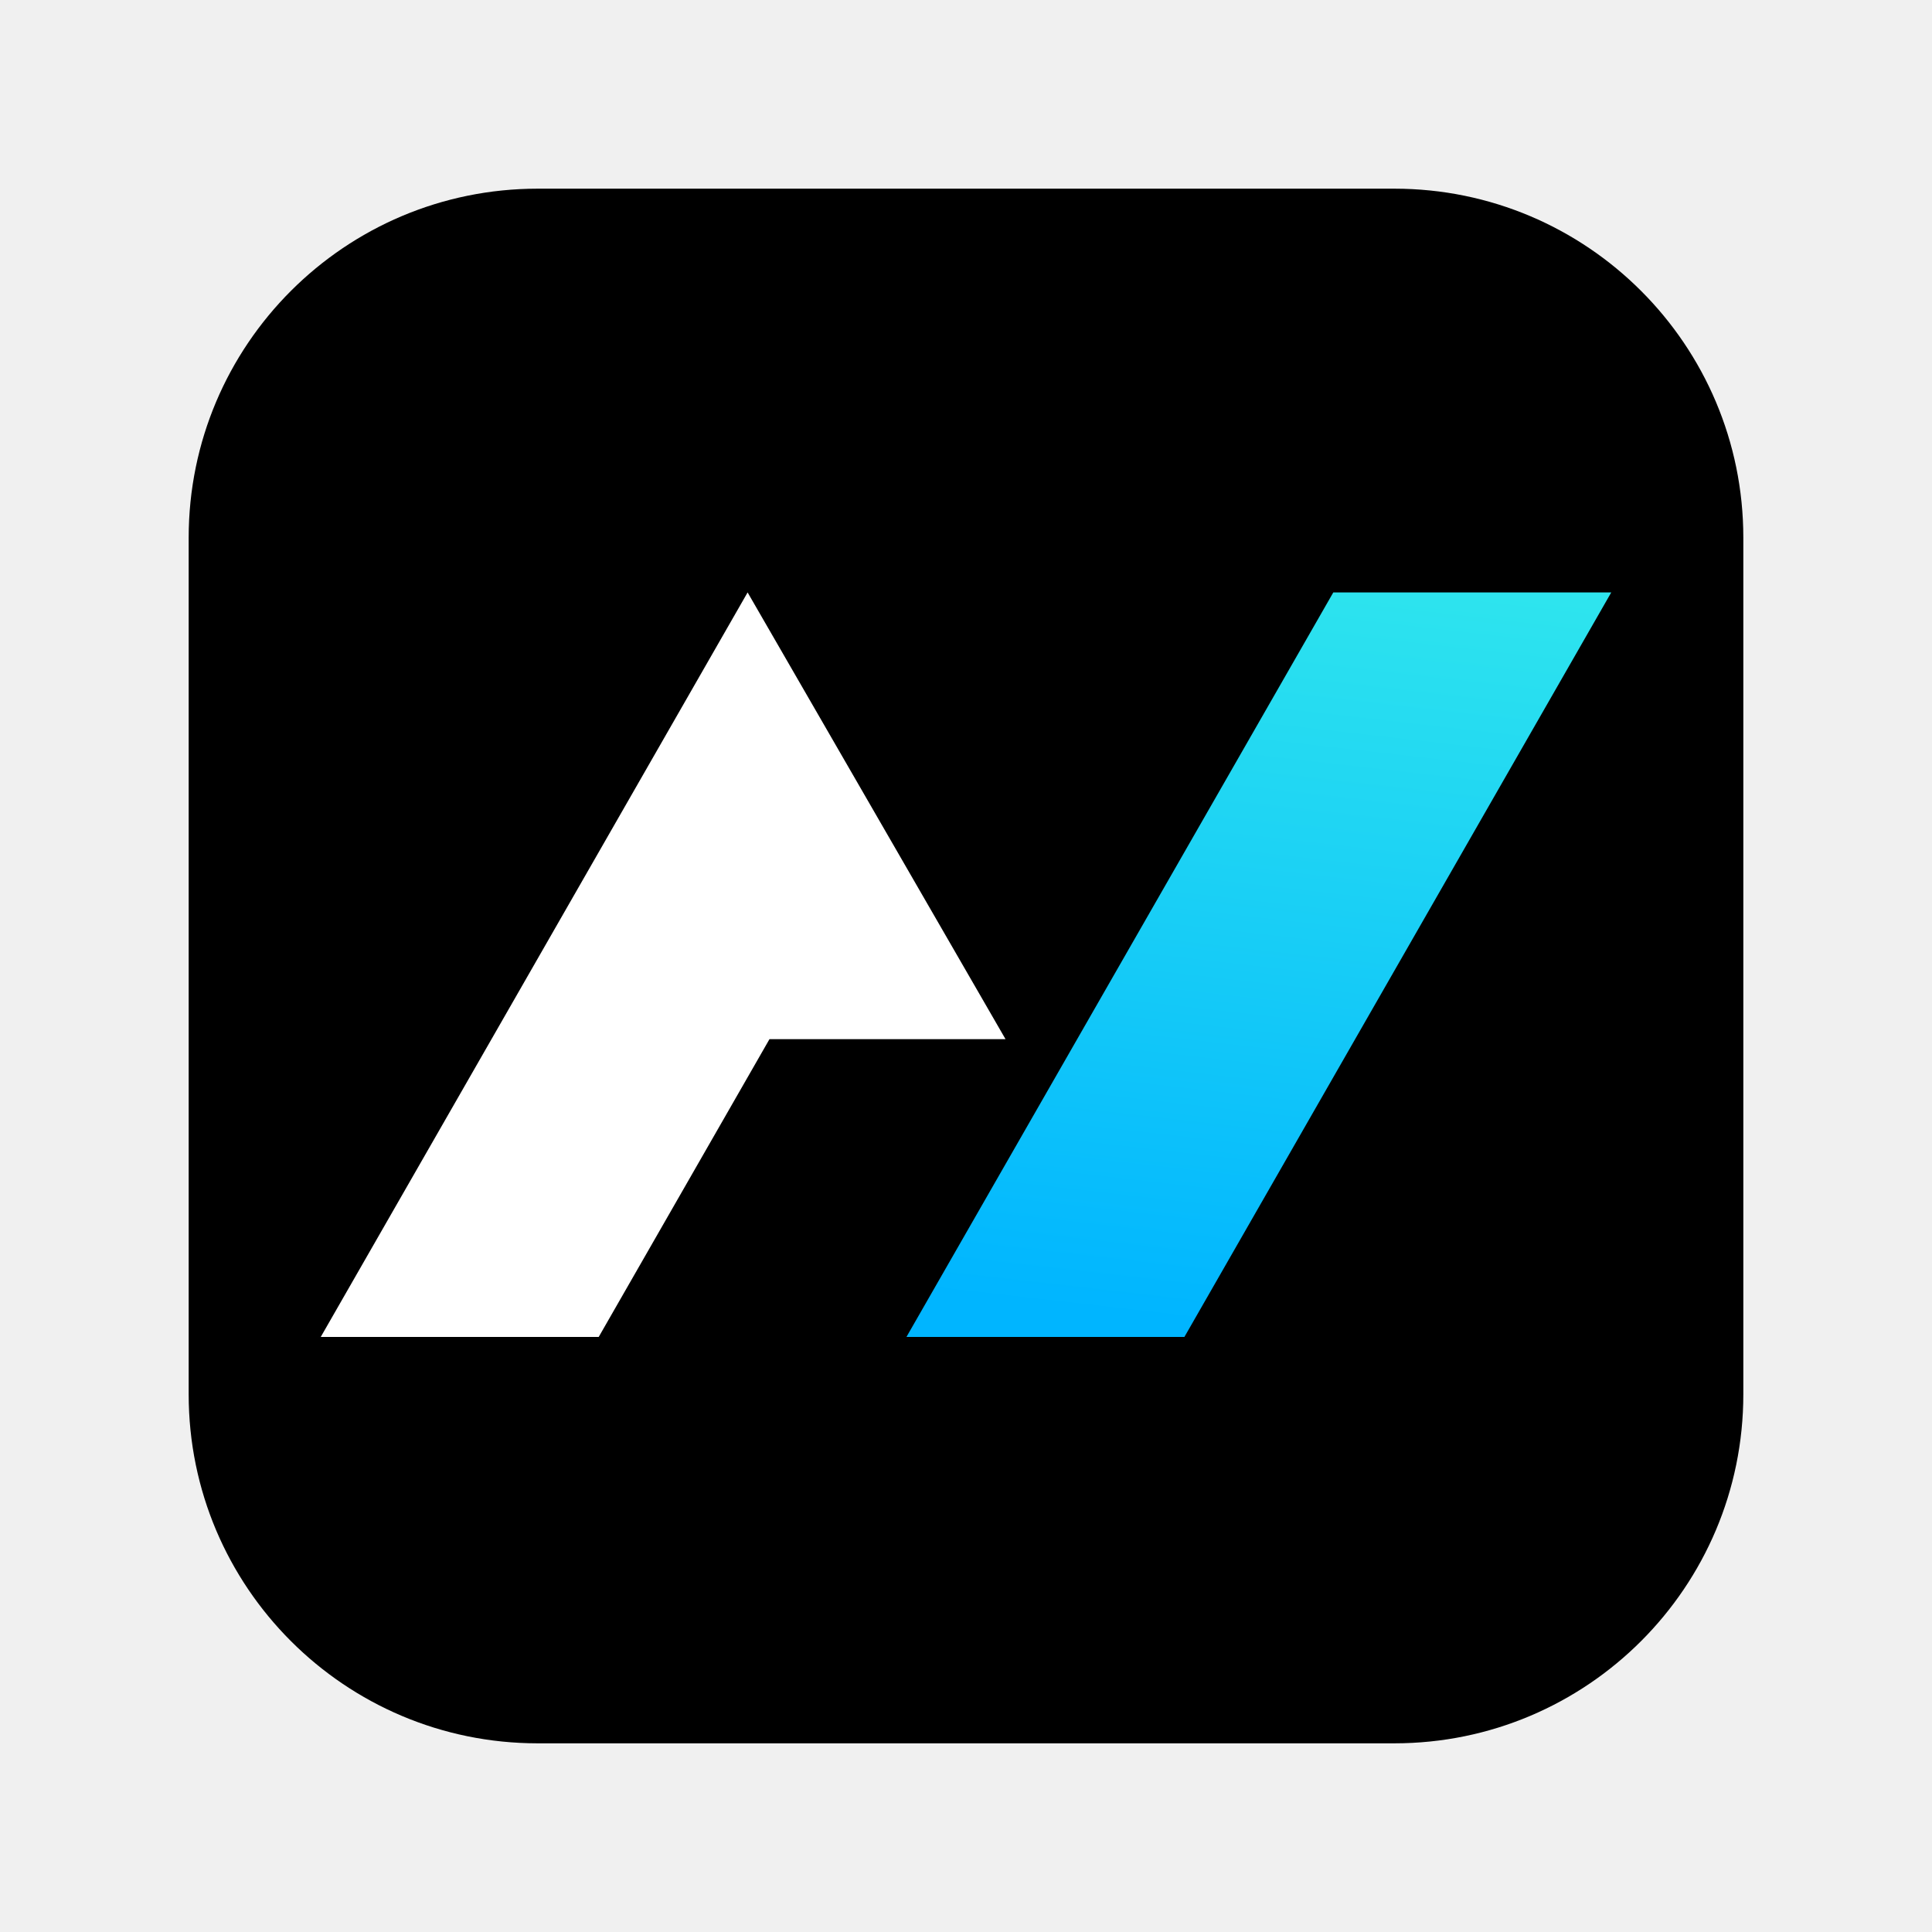
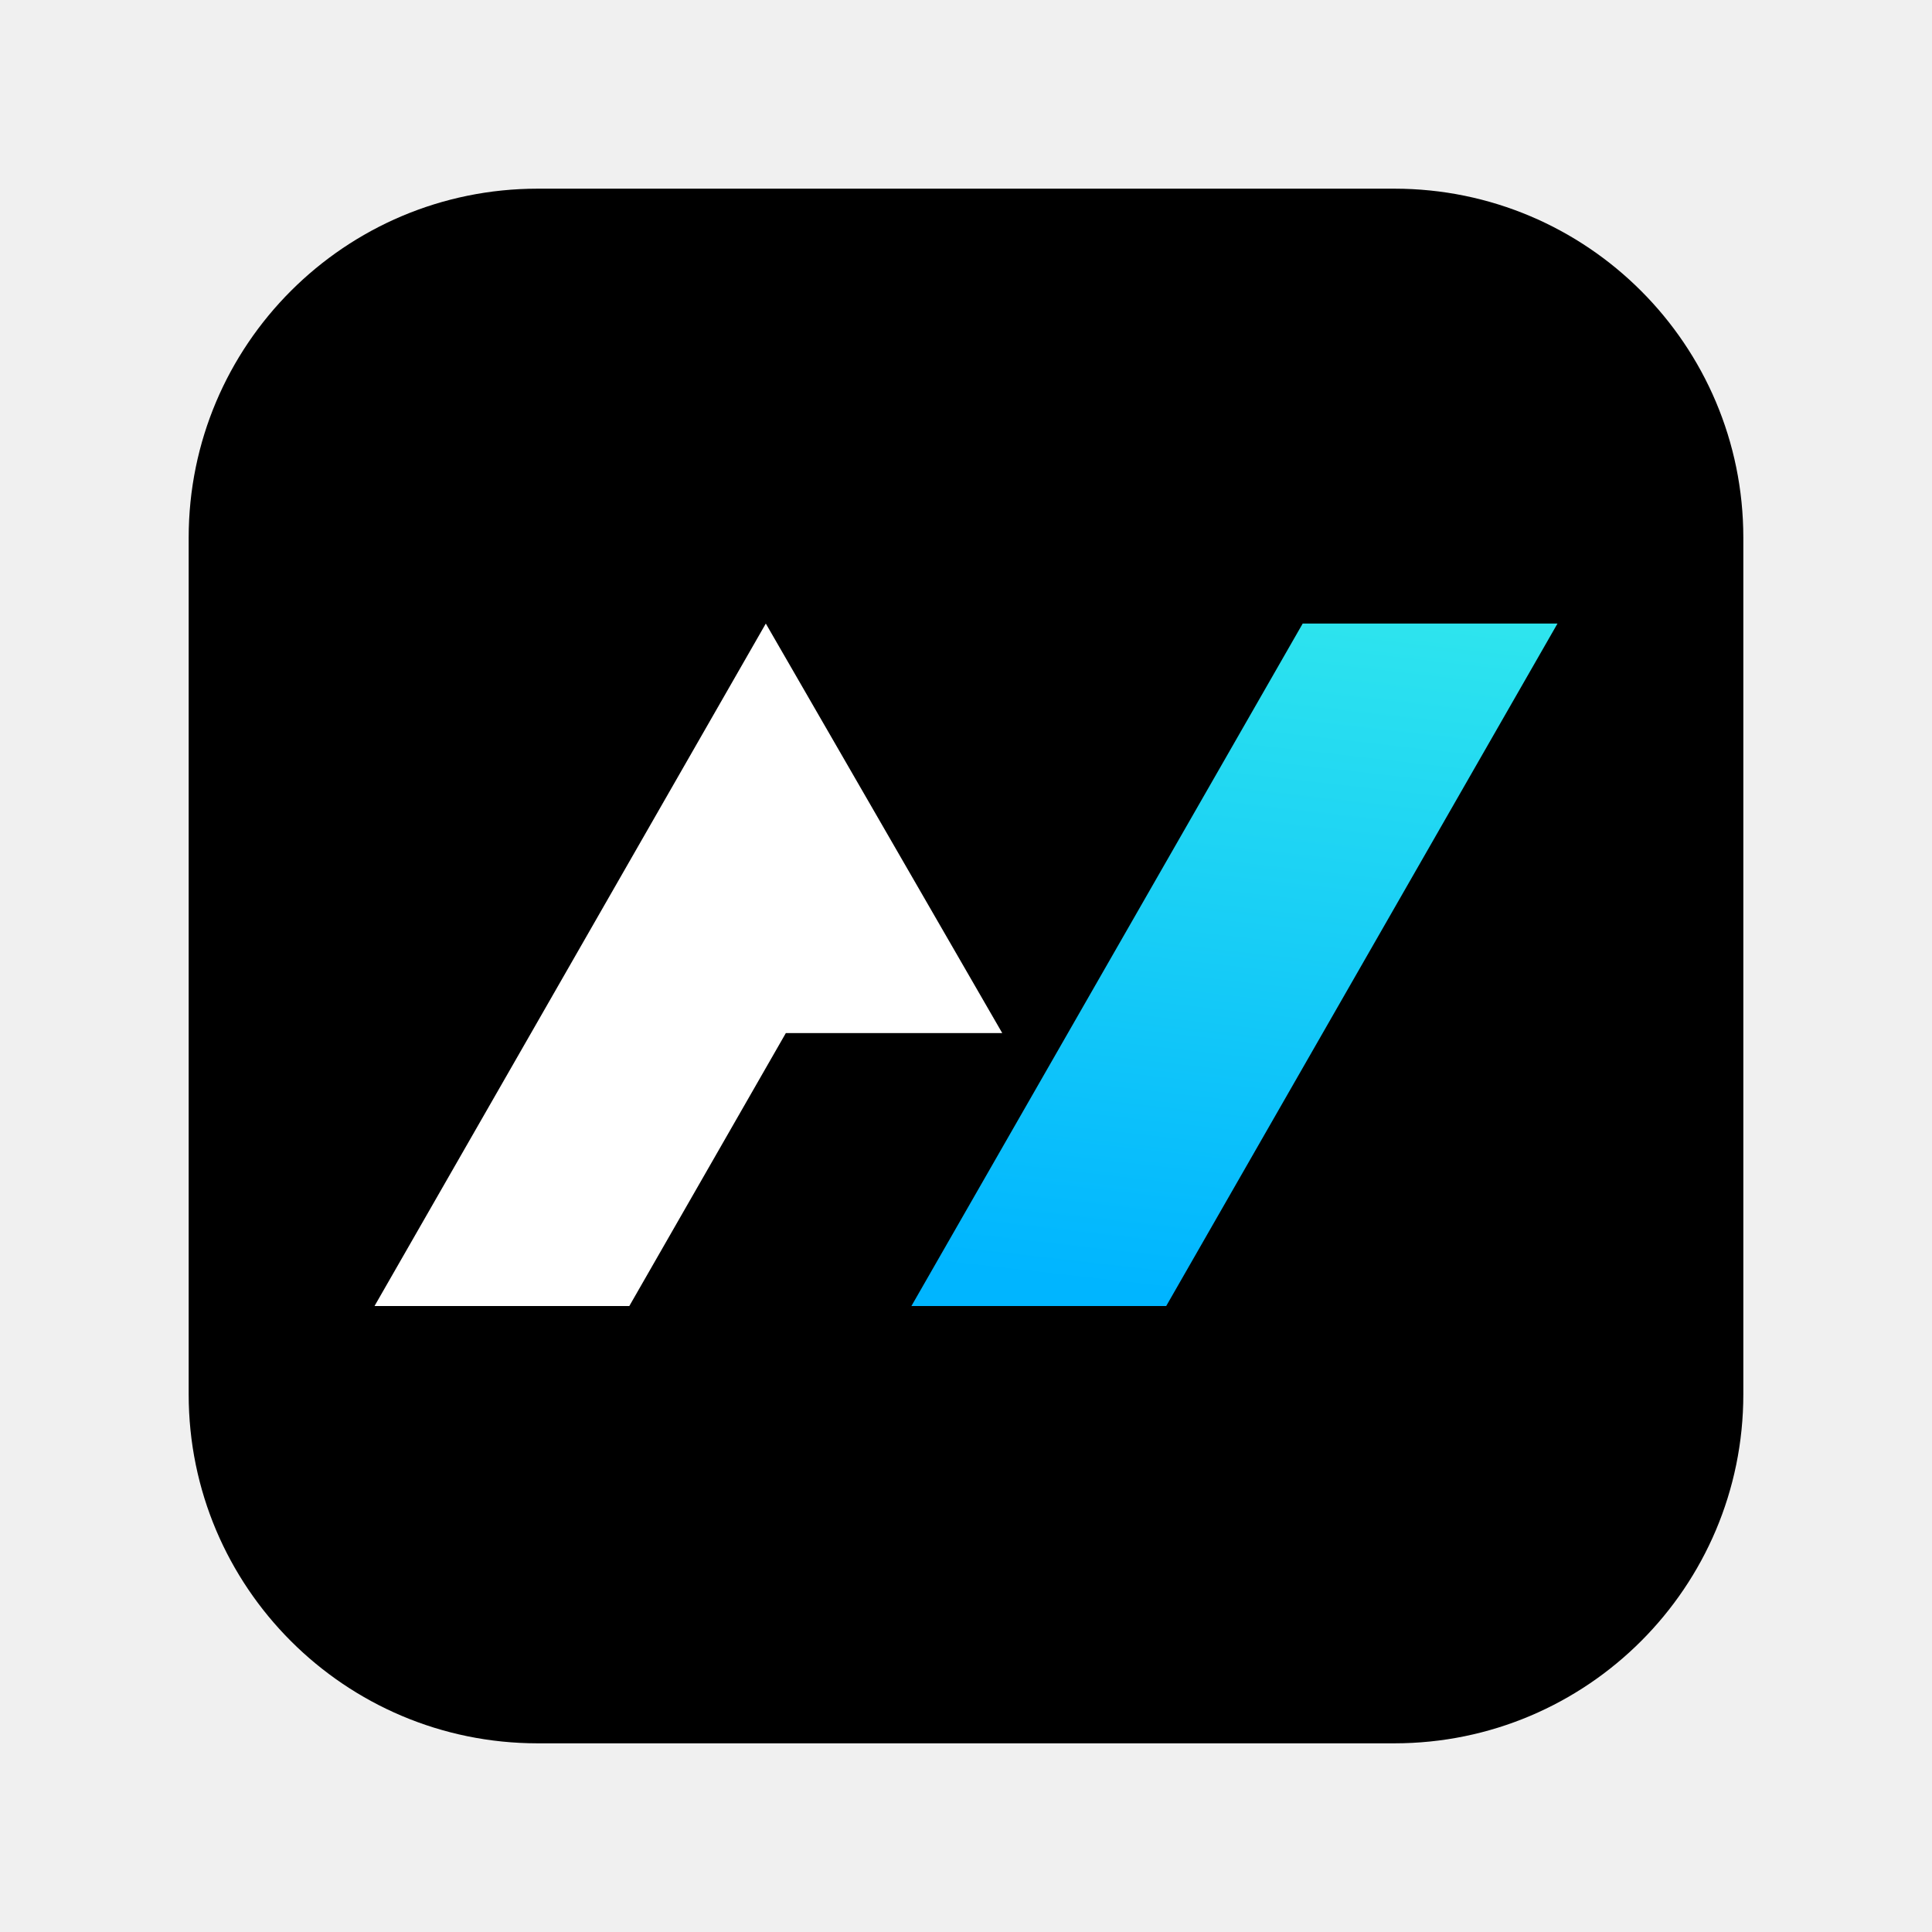
<svg xmlns="http://www.w3.org/2000/svg" width="192" height="192" viewBox="0 0 1024 1024" fill="none">
  <rect x="100" y="100" width="824" height="824" rx="185" fill="#000000" />
-   <g transform="translate(170 314) scale(6)">
+   <g transform="translate(198.5 330.5) scale(5.5)">
    <path d="M24.554 65.769H0L15.086 39.462L37.708 0L60.491 39.462H39.64L24.554 65.769Z" fill="white" />
    <path d="M89.446 0H114L76.292 65.77H51.738L89.446 0Z" fill="url(#favicon_grad)" />
    <defs>
      <linearGradient id="favicon_grad" x1="101.702" y1="67.479" x2="113.672" y2="-37.428" gradientUnits="userSpaceOnUse">
        <stop stop-color="#00B5FF" />
        <stop offset="1" stop-color="#48FFE4" />
      </linearGradient>
    </defs>
  </g>
</svg>
